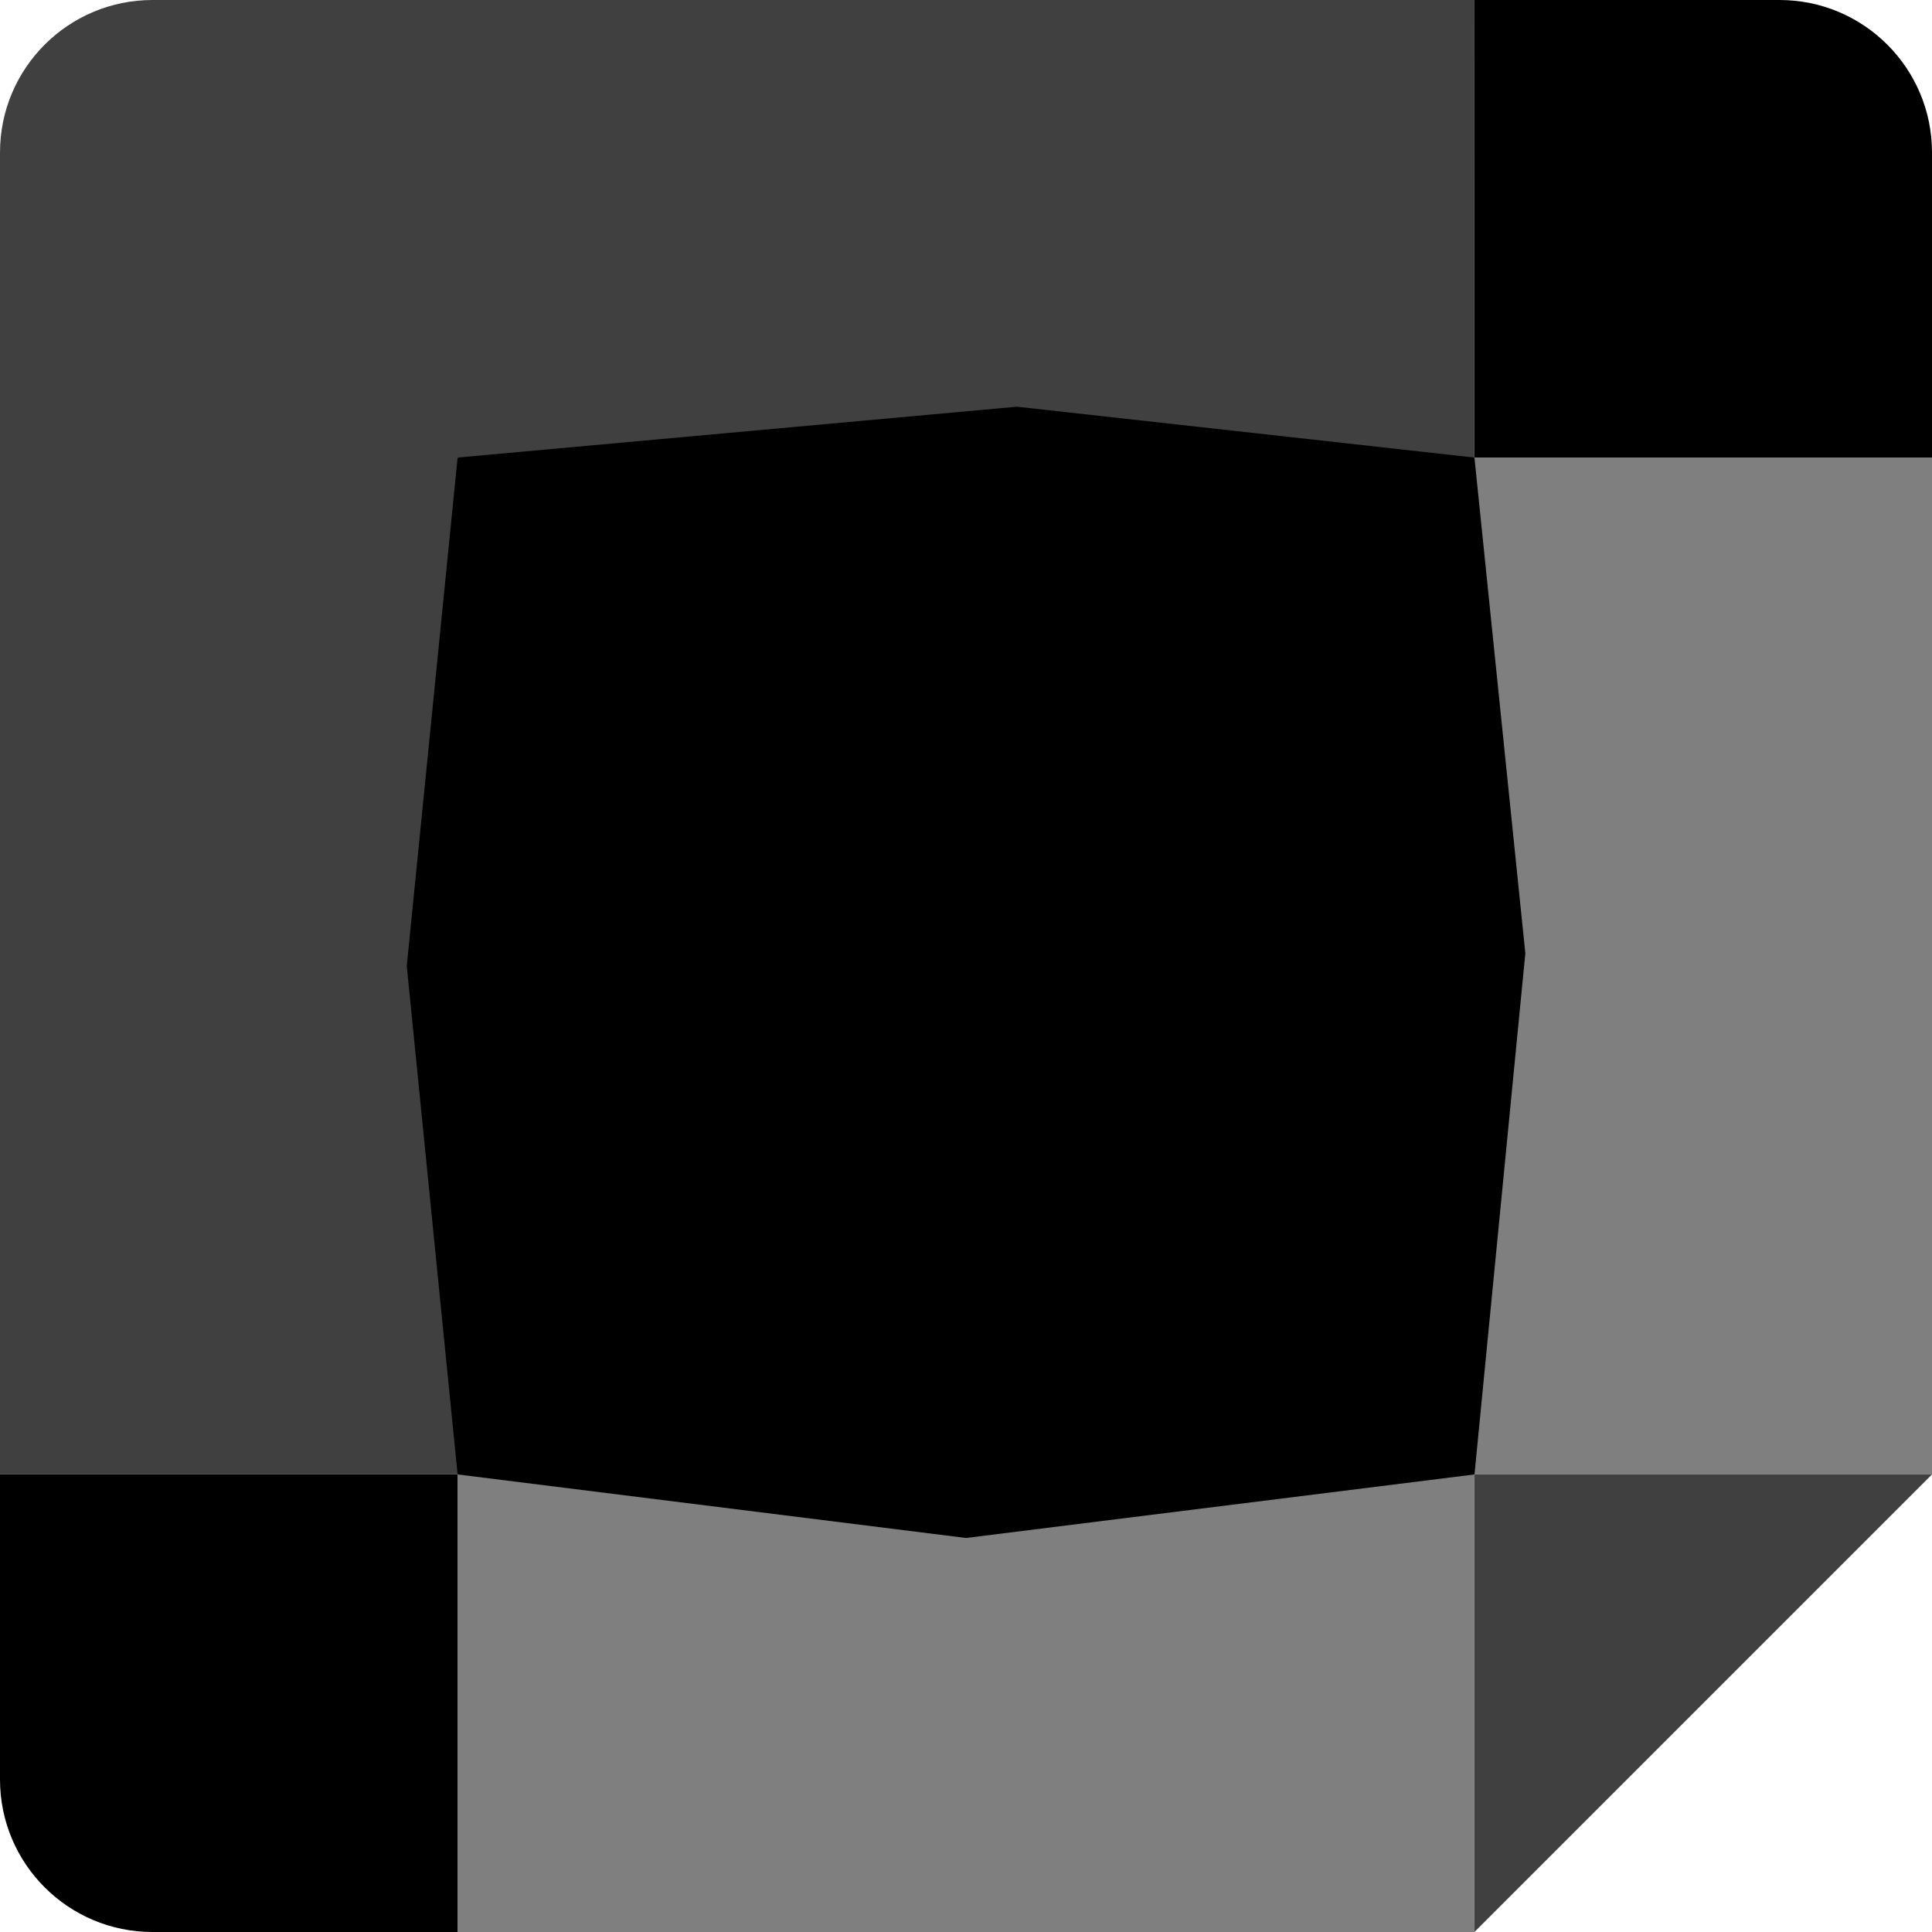
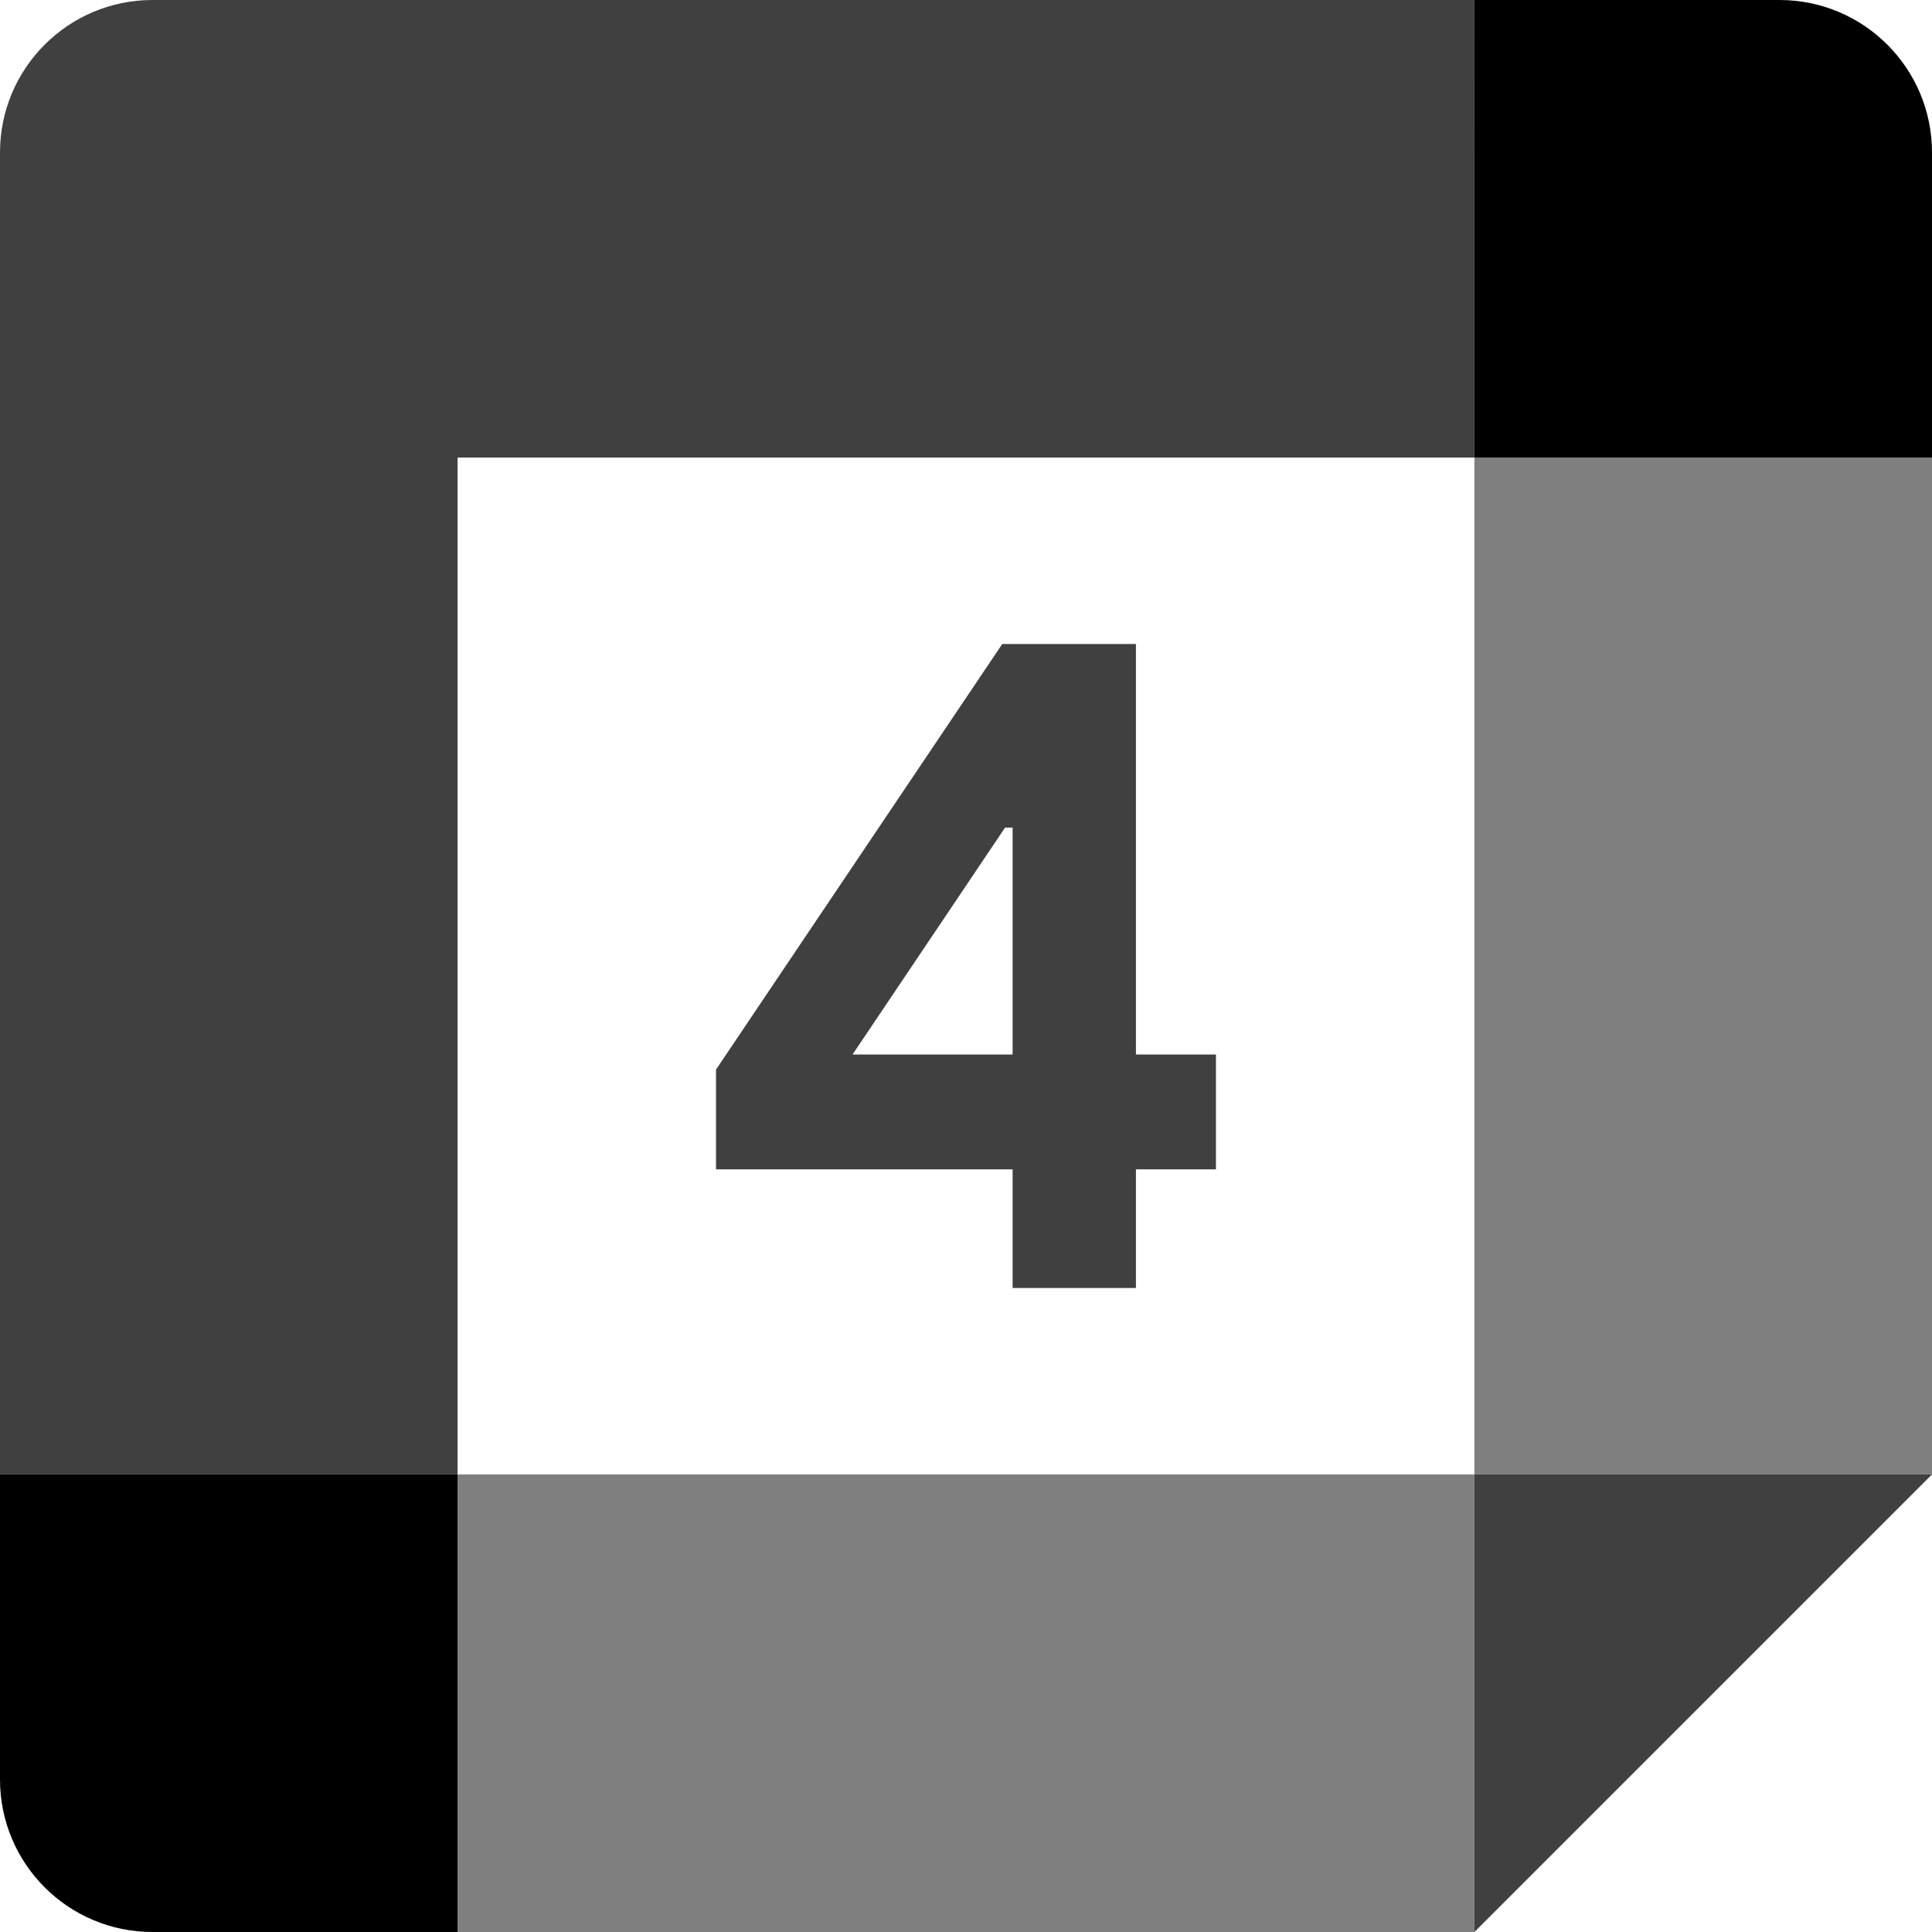
- <svg xmlns="http://www.w3.org/2000/svg" id="vector" width="72" height="72" viewBox="0 0 72 72">
-   <path fill="#000" d="m54.948,17.052l-17.052,-1.895 -20.842,1.895 -1.895,18.948 1.895,18.948 18.948,2.368 18.948,-2.368 1.895,-19.421z" id="path_0" />
-   <path fill="#000" d="m24.826,46.449c-1.416,-0.957 -2.397,-2.354 -2.932,-4.202l3.288,-1.355c0.298,1.137 0.819,2.018 1.563,2.643 0.739,0.625 1.639,0.933 2.691,0.933 1.075,0 1.999,-0.327 2.771,-0.981 0.772,-0.654 1.161,-1.488 1.161,-2.496 0,-1.032 -0.408,-1.876 -1.222,-2.529 -0.815,-0.653 -1.838,-0.981 -3.06,-0.981L27.185,37.482L27.185,34.228L28.89,34.228c1.052,0 1.938,-0.284 2.658,-0.852 0.72,-0.568 1.08,-1.345 1.08,-2.335 0,-0.881 -0.322,-1.582 -0.966,-2.108 -0.644,-0.526 -1.459,-0.791 -2.449,-0.791 -0.966,0 -1.734,0.256 -2.302,0.772 -0.568,0.516 -0.981,1.151 -1.241,1.899L22.415,29.459c0.431,-1.222 1.222,-2.302 2.382,-3.235 1.161,-0.933 2.643,-1.402 4.443,-1.402 1.331,0 2.529,0.256 3.591,0.772 1.061,0.516 1.895,1.232 2.496,2.141 0.602,0.914 0.9,1.938 0.9,3.074 0,1.161 -0.279,2.141 -0.838,2.946C34.83,34.56 34.143,35.176 33.328,35.607l0,0.194c1.075,0.45 1.952,1.137 2.643,2.061 0.687,0.924 1.032,2.028 1.032,3.316 0,1.288 -0.327,2.439 -0.981,3.448 -0.654,1.009 -1.558,1.805 -2.705,2.382 -1.151,0.578 -2.444,0.872 -3.879,0.872 -1.662,0.005 -3.197,-0.474 -4.613,-1.431z" fill-opacity="0.75" id="path_1" />
-   <path fill="#000" d="m45,30.136l-3.591,2.61 -1.805,-2.738 6.475,-4.671l2.482,0l0,22.031l-3.562,0z" fill-opacity="0.75" id="path_2" />
-   <path fill="#000" d="m54.948,72l17.052,-17.052 -8.526,-0 -8.526,0 -0,8.526z" fill-opacity="0.75" id="path_3" />
-   <path fill="#000" d="M17.052,63.474L17.052,72L54.947,72L54.947,54.948L17.052,54.948Z" fill-opacity="0.5" id="path_4" />
-   <path fill="#000" d="M5.684,-0C2.544,-0 -0,2.544 -0,5.684L-0,54.947L8.526,54.947 17.052,54.947L17.052,17.052l37.895,0l0,-8.526L54.948,-0Z" fill-opacity="0.75" id="path_5" />
-   <path fill="#000" d="m-0,54.948l0,11.368c0,3.141 2.544,5.684 5.684,5.684l11.368,0l0,-17.052z" id="path_6" />
-   <path fill="#000" d="M54.948,17.052L54.948,54.947L72,54.947L72,17.052l-8.895,0z" fill-opacity="0.5" id="path_7" />
-   <path fill="#000" d="M72,17.052L72,5.684c0,-3.141 -2.544,-5.684 -5.684,-5.684l-11.368,0l0,17.052z" id="path_8" />
+ <svg xmlns="http://www.w3.org/2000/svg" id="vector" width="72" height="72" viewBox="0 0 72 72" version="1.1">
+   <defs id="defs14" />
+   <g id="g352">
+     <path fill="#000" d="m54.948,72l17.052,-17.052 -8.526,-0 -8.526,0 -0,8.526z" fill-opacity="0.75" id="path_3" />
+     <path fill="#000" d="M17.052,63.474L17.052,72L54.947,72L54.947,54.948L17.052,54.948Z" fill-opacity="0.5" id="path_4" />
+     <path fill="#000" d="M5.684,-0C2.544,-0 -0,2.544 -0,5.684L-0,54.947L8.526,54.947 17.052,54.947L17.052,17.052l37.895,0l0,-8.526L54.948,-0Z" fill-opacity="0.75" id="path_5" />
+     <path fill="#000" d="m-0,54.948l0,11.368c0,3.141 2.544,5.684 5.684,5.684l11.368,0l0,-17.052z" id="path_6" />
+     <path fill="#000" d="M54.948,17.052L54.948,54.947L72,54.947L72,17.052l-8.895,0z" fill-opacity="0.5" id="path_7" />
+     <path fill="#000" d="M72,17.052L72,5.684c0,-3.141 -2.544,-5.684 -5.684,-5.684l-11.368,0l0,17.052z" id="path_8" />
+     <path d="M 26.684,43.579 V 39.86 L 37.351,24 h 4.982 v 15.298 h 2.982 v 4.281 H 42.333 V 48 h -4.596 v -4.421 z m 5.088,-4.281 h 5.965 v -8.456 h -0.281 z" fill="#2f353e" id="path718" style="stroke-width:2.193;fill:#000000;fill-opacity:0.75" />
+   </g>
</svg>
